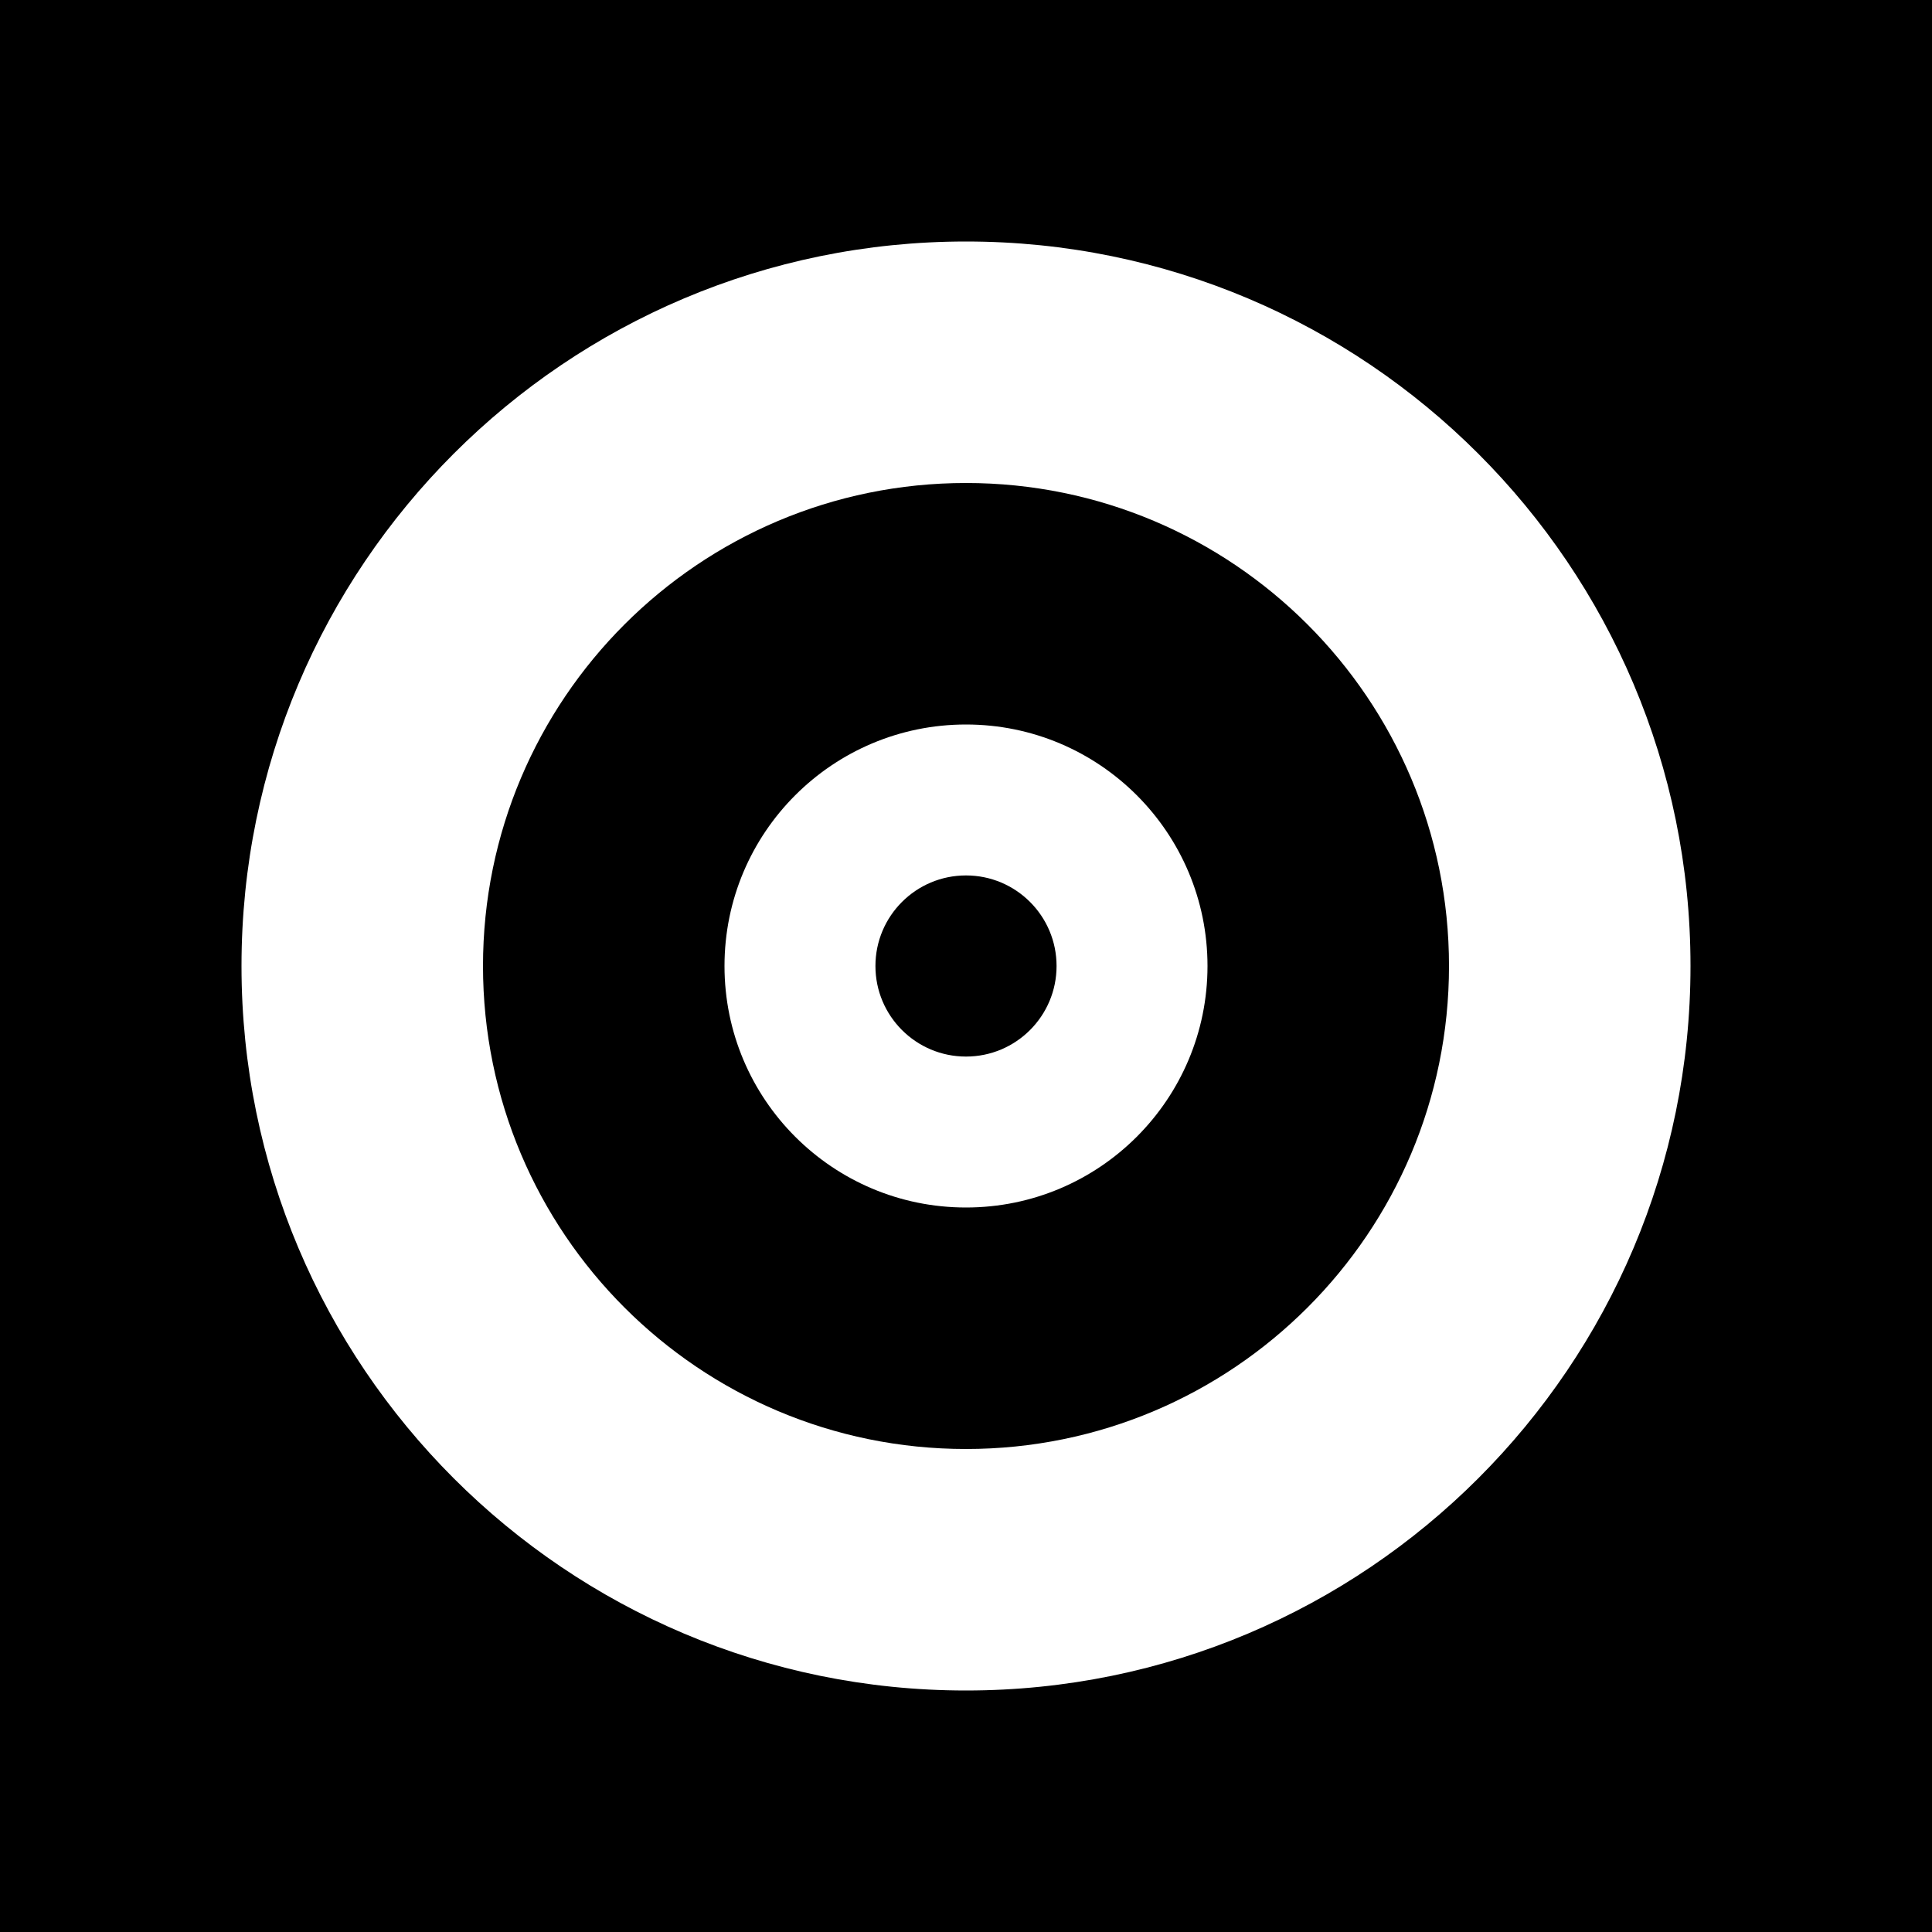
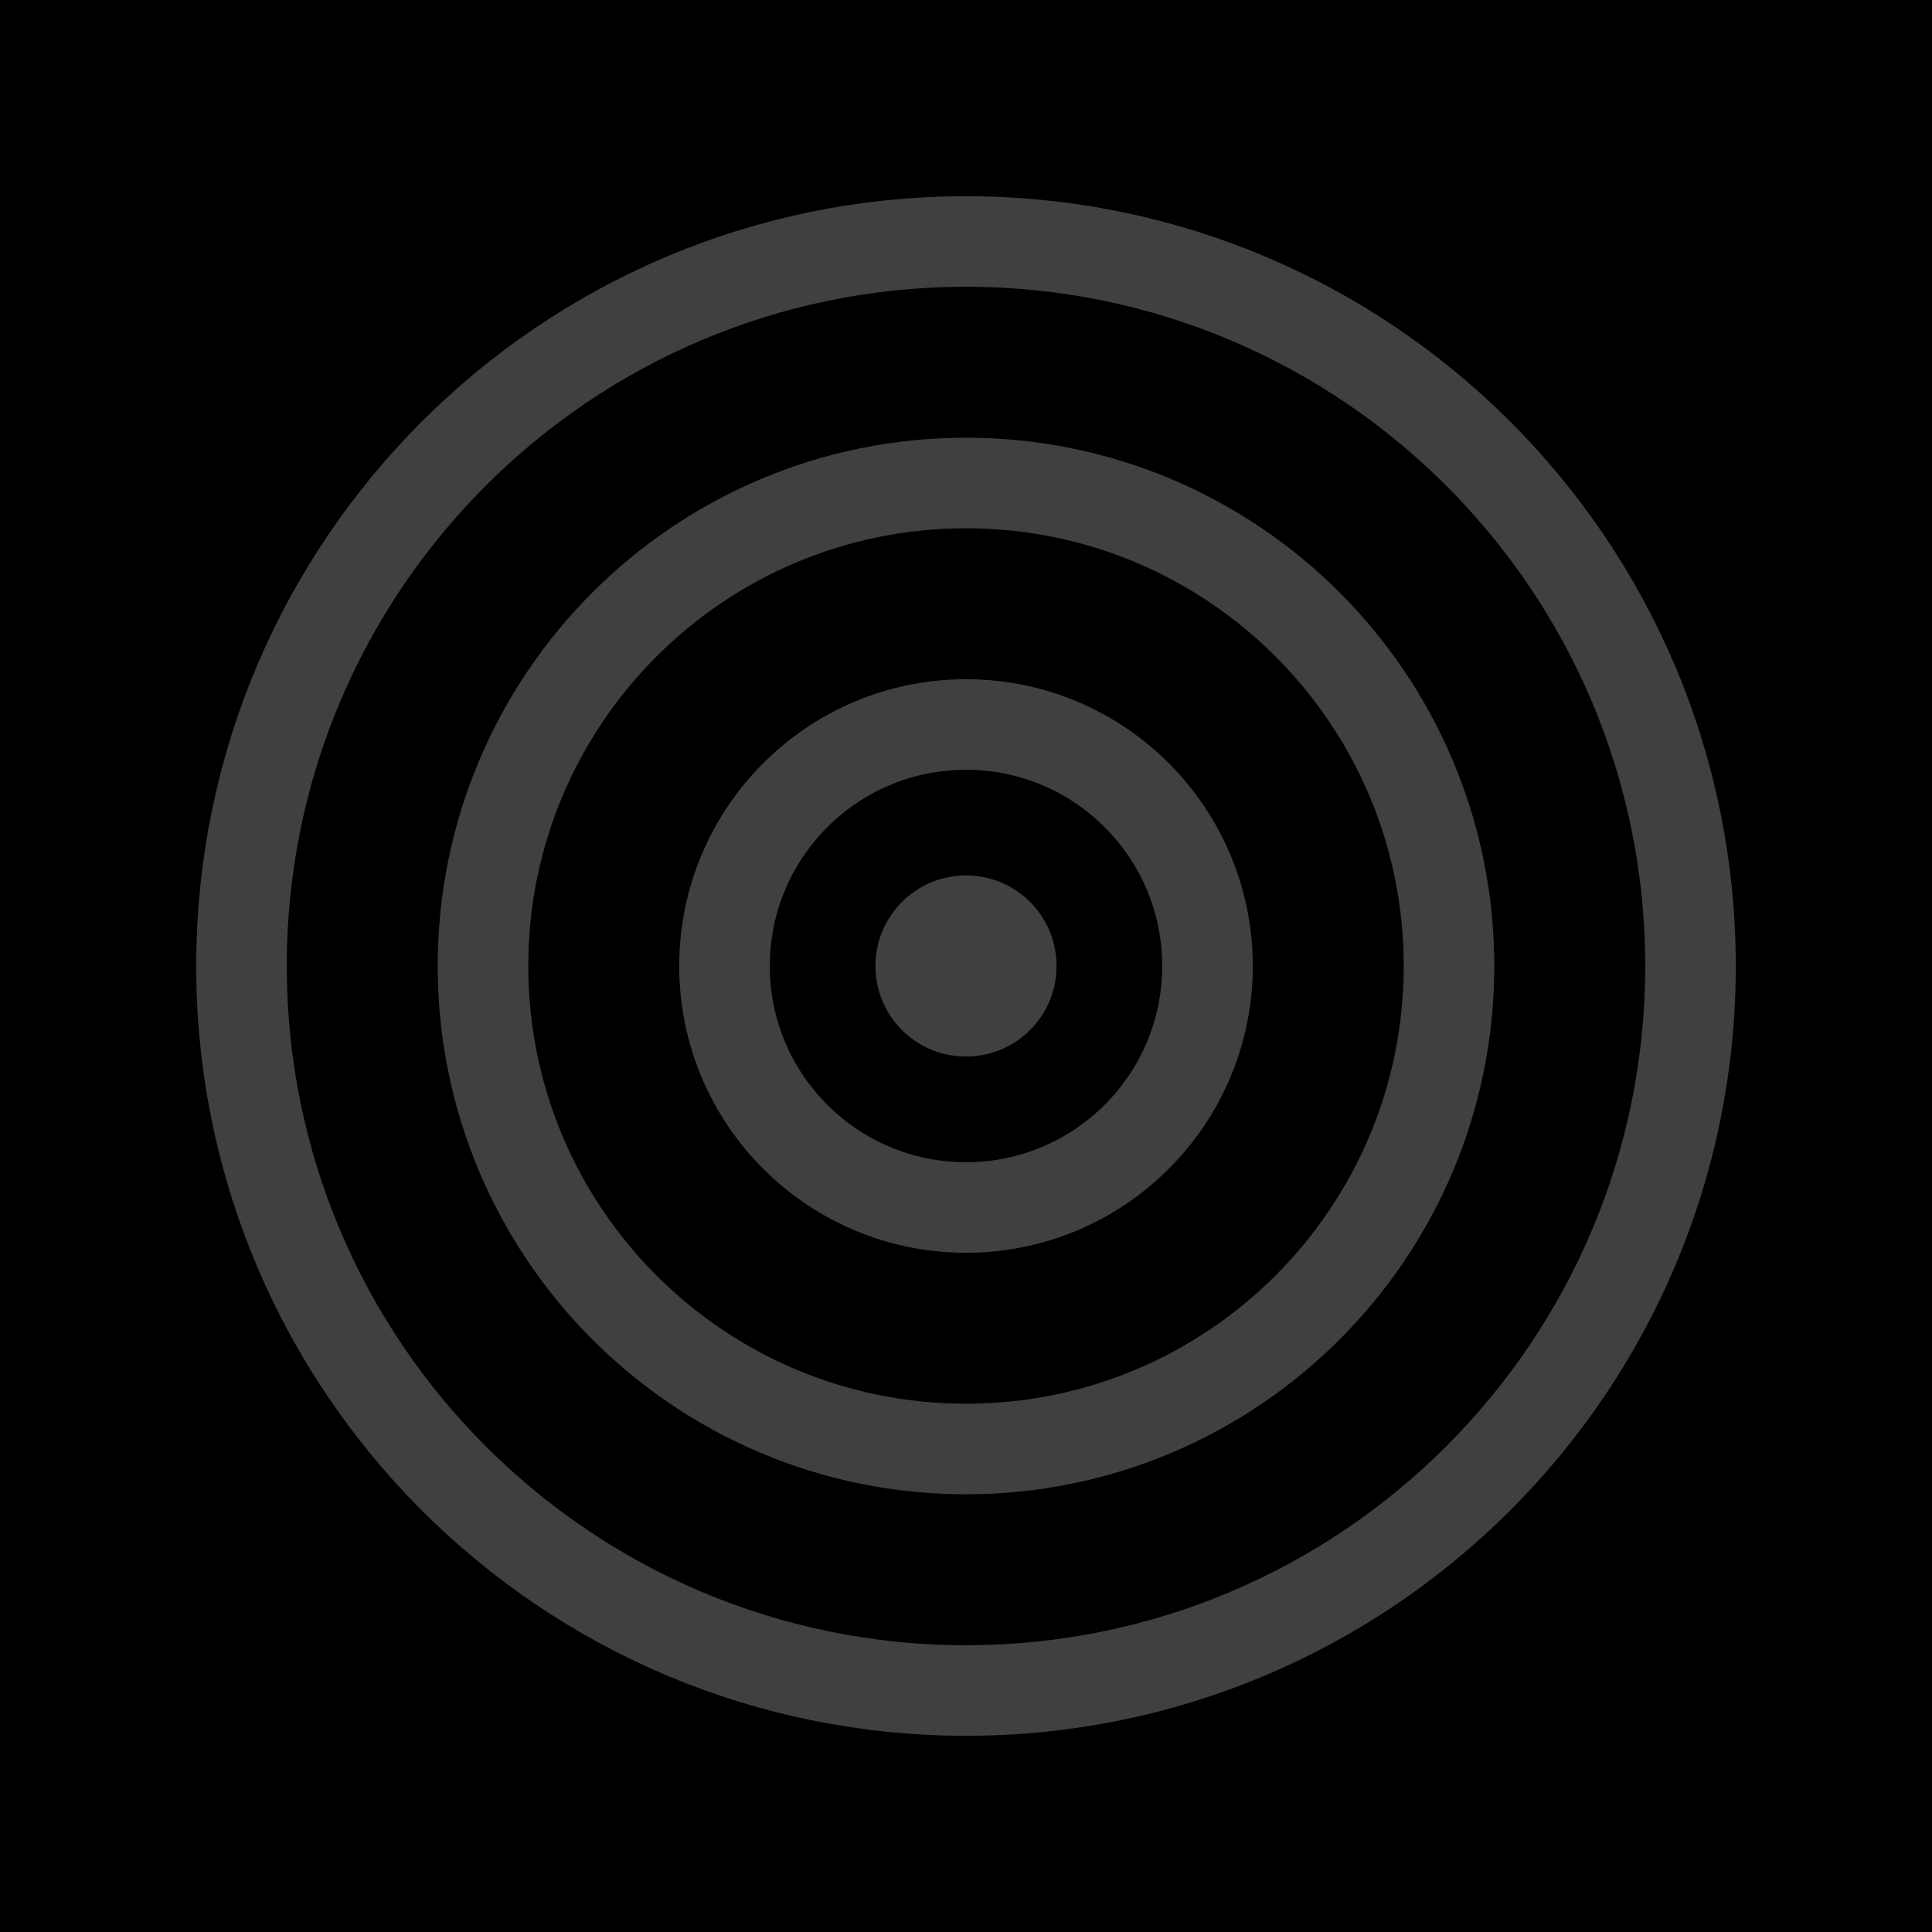
<svg xmlns="http://www.w3.org/2000/svg" viewBox="0 0 32 32">
  <rect width="32" height="32" fill="#000000" />
-   <circle cx="16" cy="16" r="12" fill="#ffffff" />
-   <circle cx="16" cy="16" r="8" fill="#000000" />
-   <circle cx="16" cy="16" r="4" fill="#ffffff" />
-   <circle cx="16" cy="16" r="1.5" fill="#000000" />
+   <circle cx="16" cy="16" r="12" fill="none" stroke="#404040" stroke-width="1.5" />
+   <circle cx="16" cy="16" r="8" fill="none" stroke="#404040" stroke-width="1.5" />
+   <circle cx="16" cy="16" r="4" fill="none" stroke="#404040" stroke-width="1.5" />
+   <circle cx="16" cy="16" r="1.5" fill="#404040" />
</svg>
